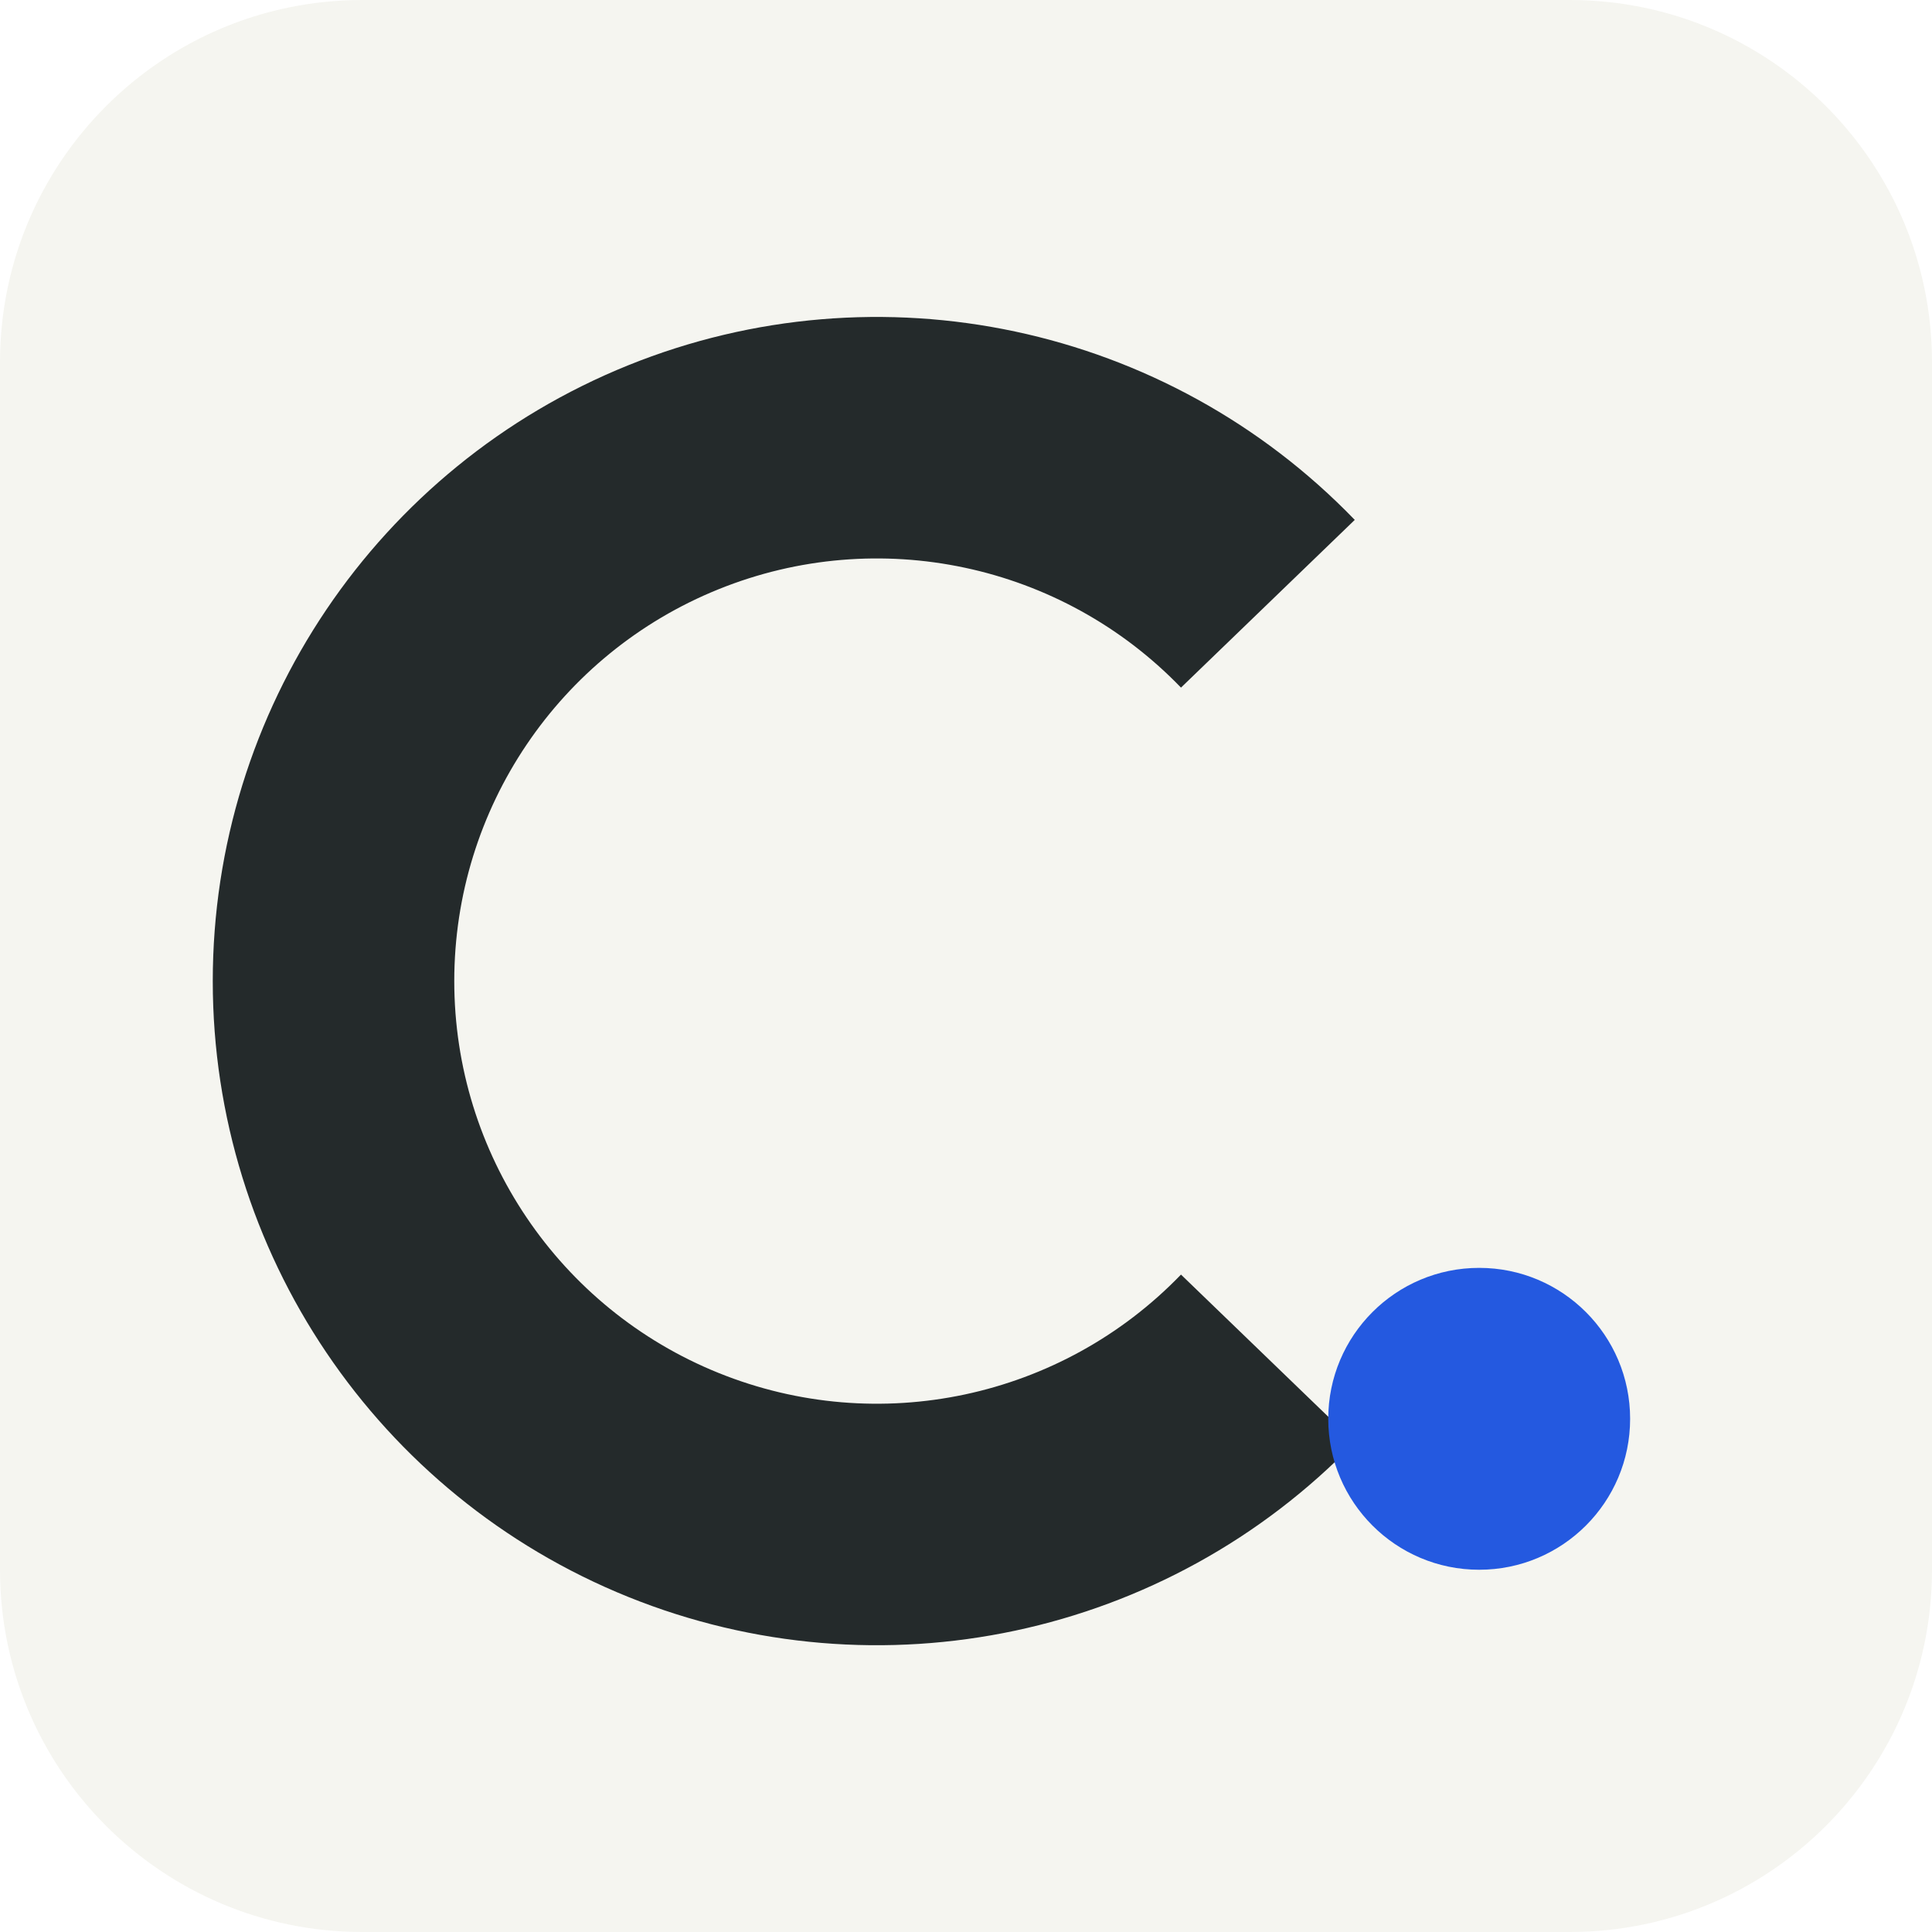
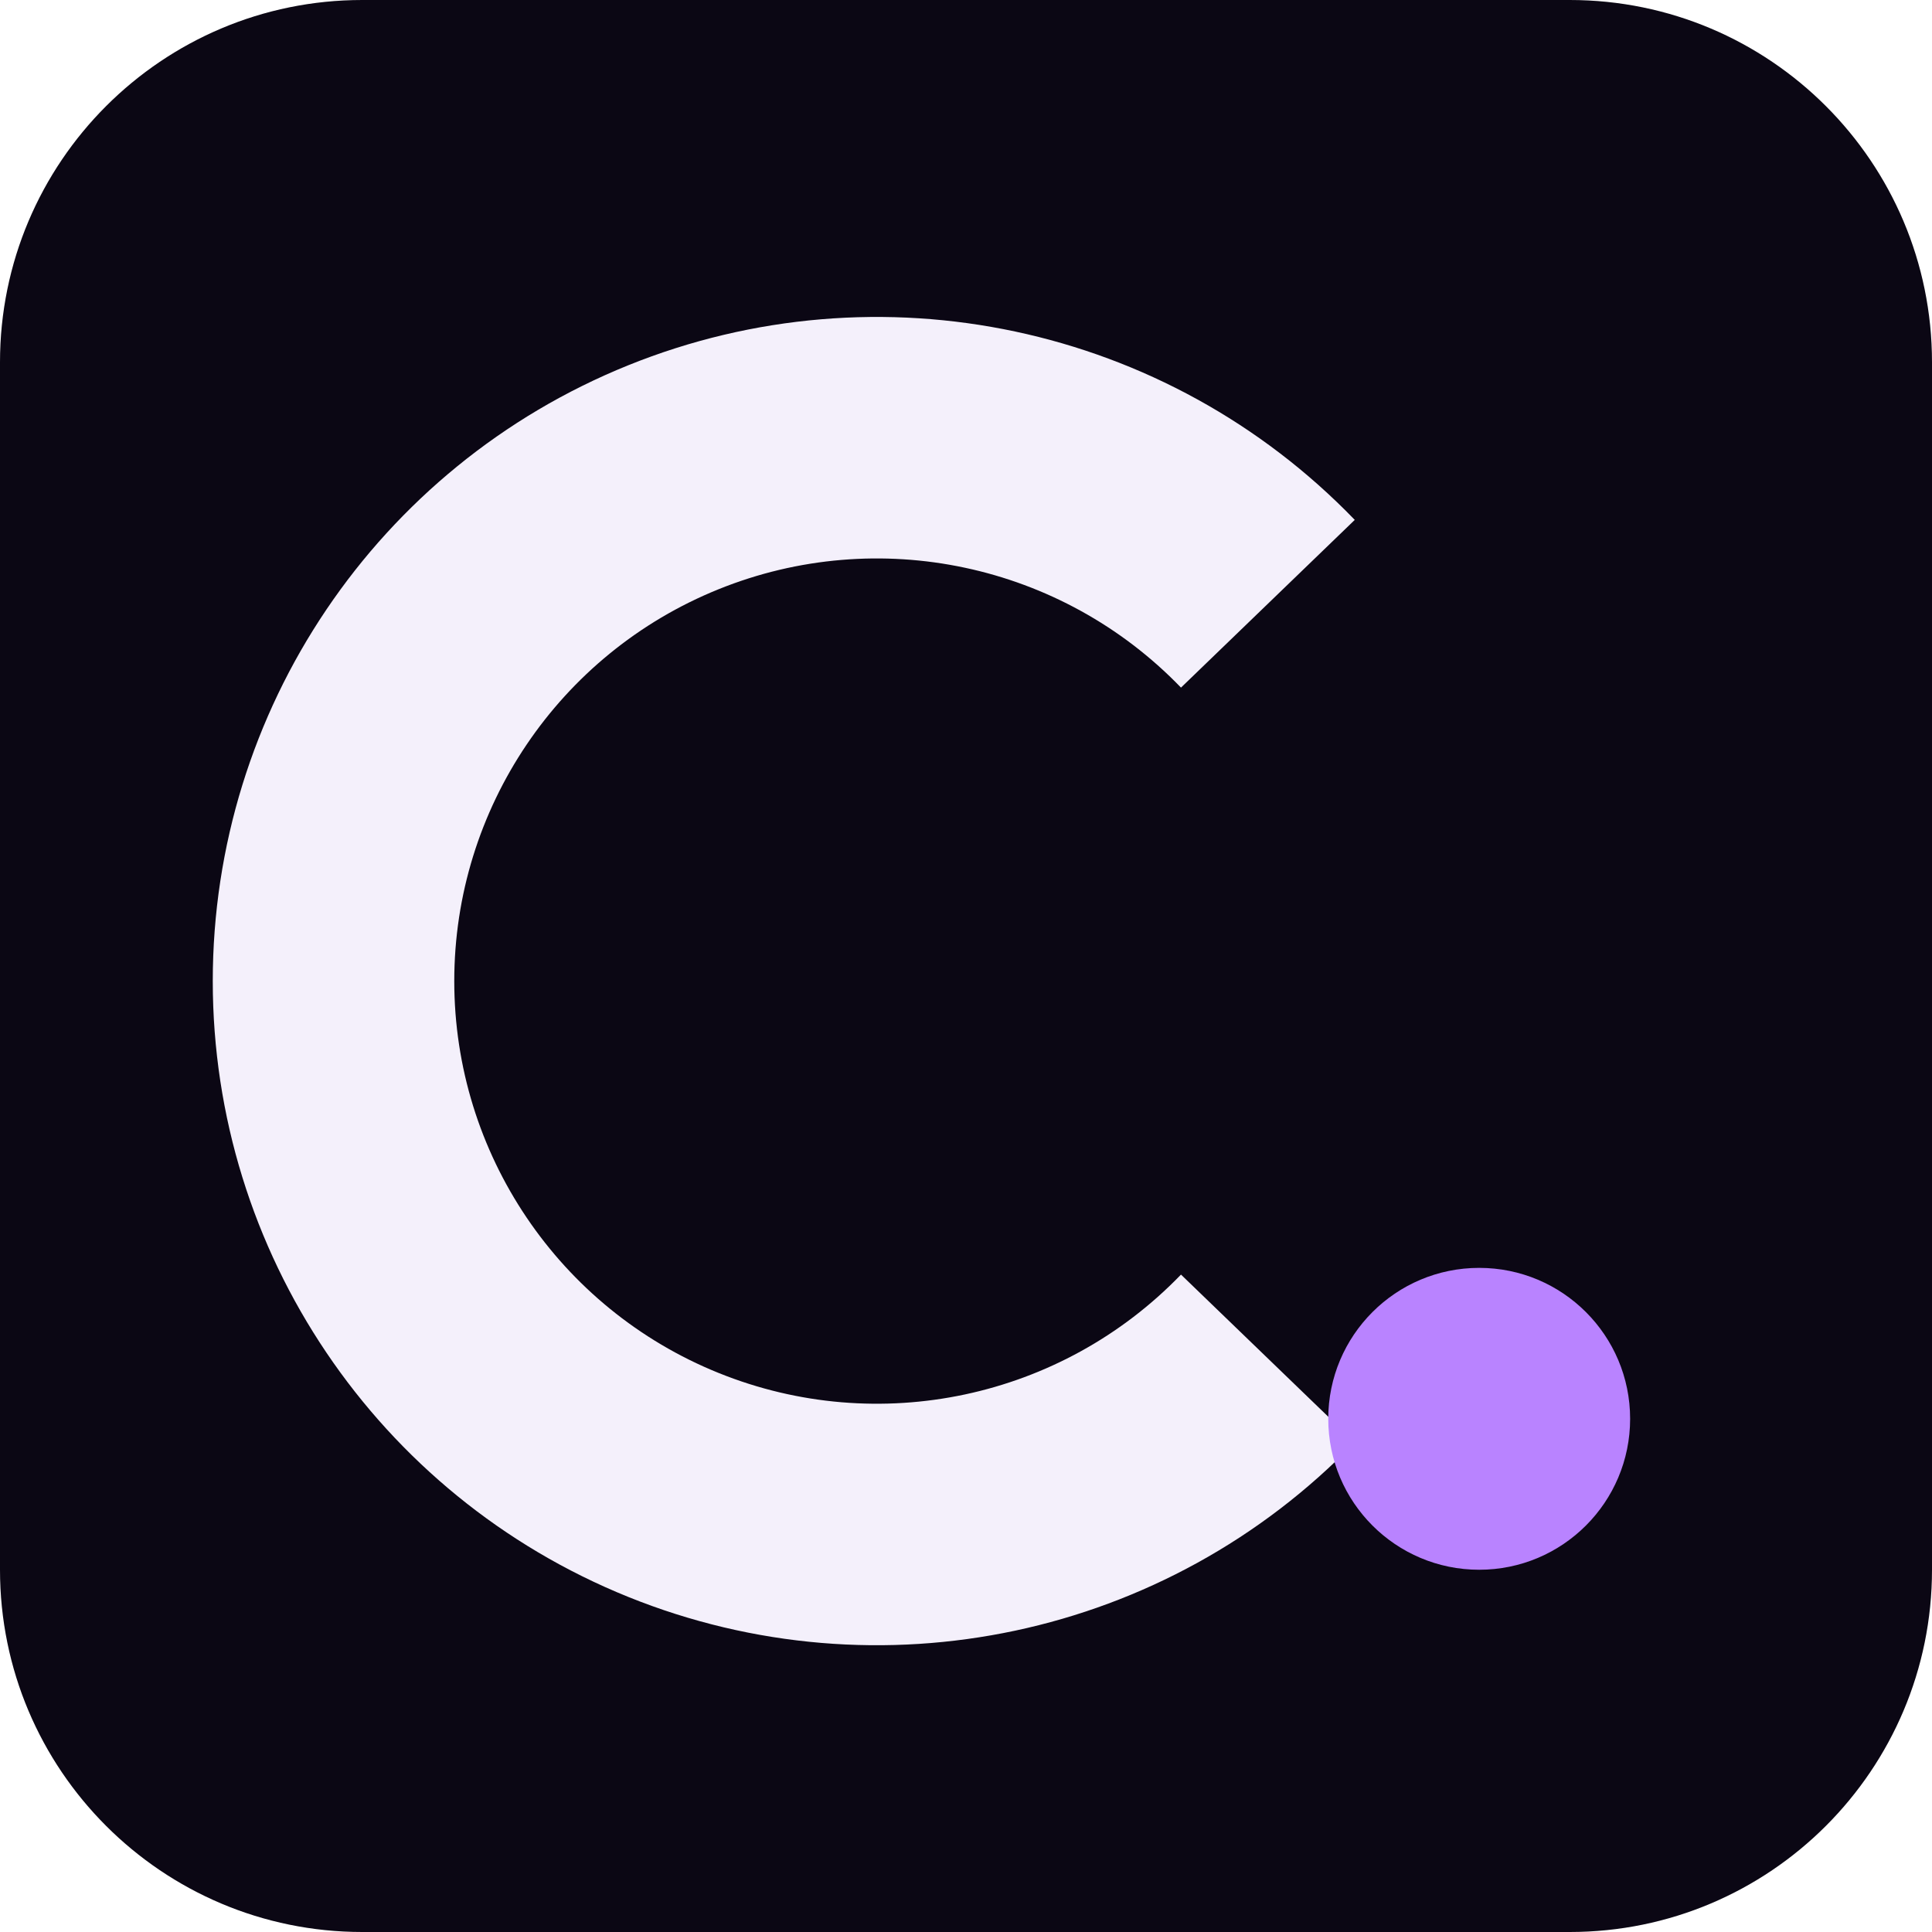
<svg xmlns="http://www.w3.org/2000/svg" viewBox="0 0 64 64">
-   <rect width="64" height="64" rx="12" fill="#f5f5f0" />
-   <path d="M42 20a18 18 0 1 0 0 25" fill="none" stroke="#242a2b" stroke-width="8" />
-   <circle cx="49" cy="47" r="5" fill="#2459e0" />
+   <rect width="64" height="64" rx="12" fill="#0b0714" />
+   <path d="M42 20a18 18 0 1 0 0 25" fill="none" stroke="#f4f0fb" stroke-width="8" />
+   <circle cx="49" cy="47" r="5" fill="#b983ff" />
</svg>
